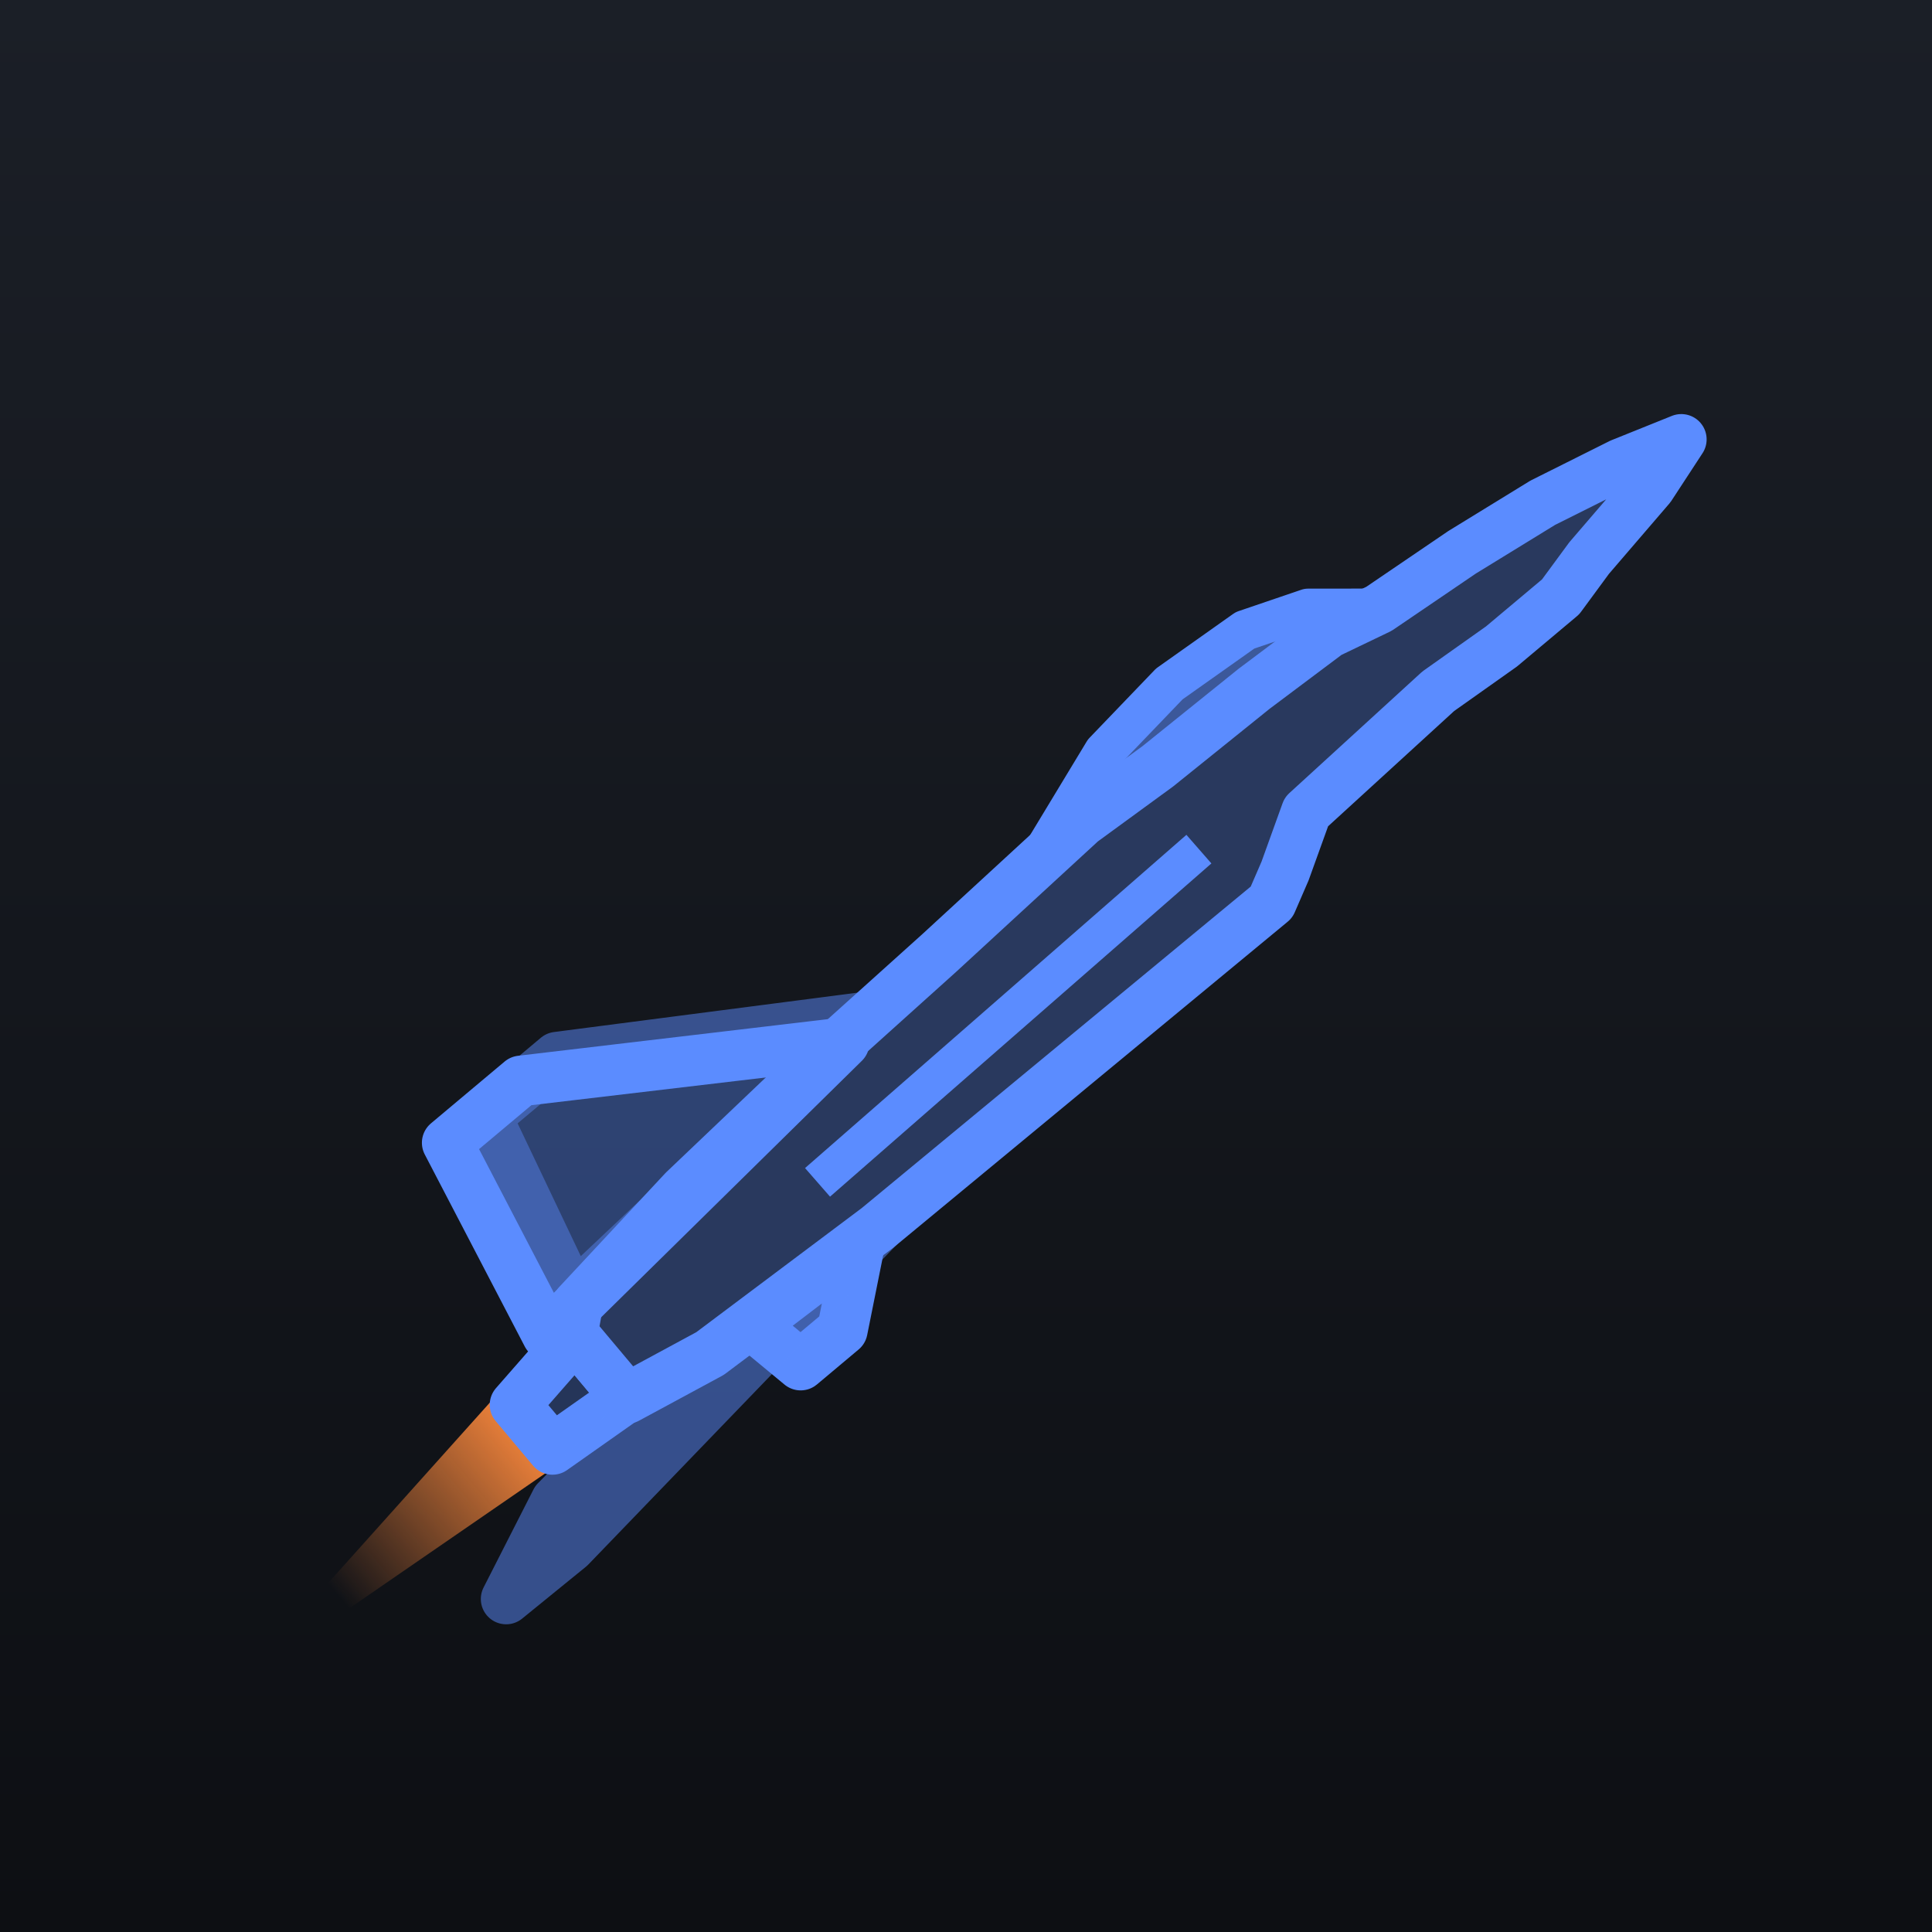
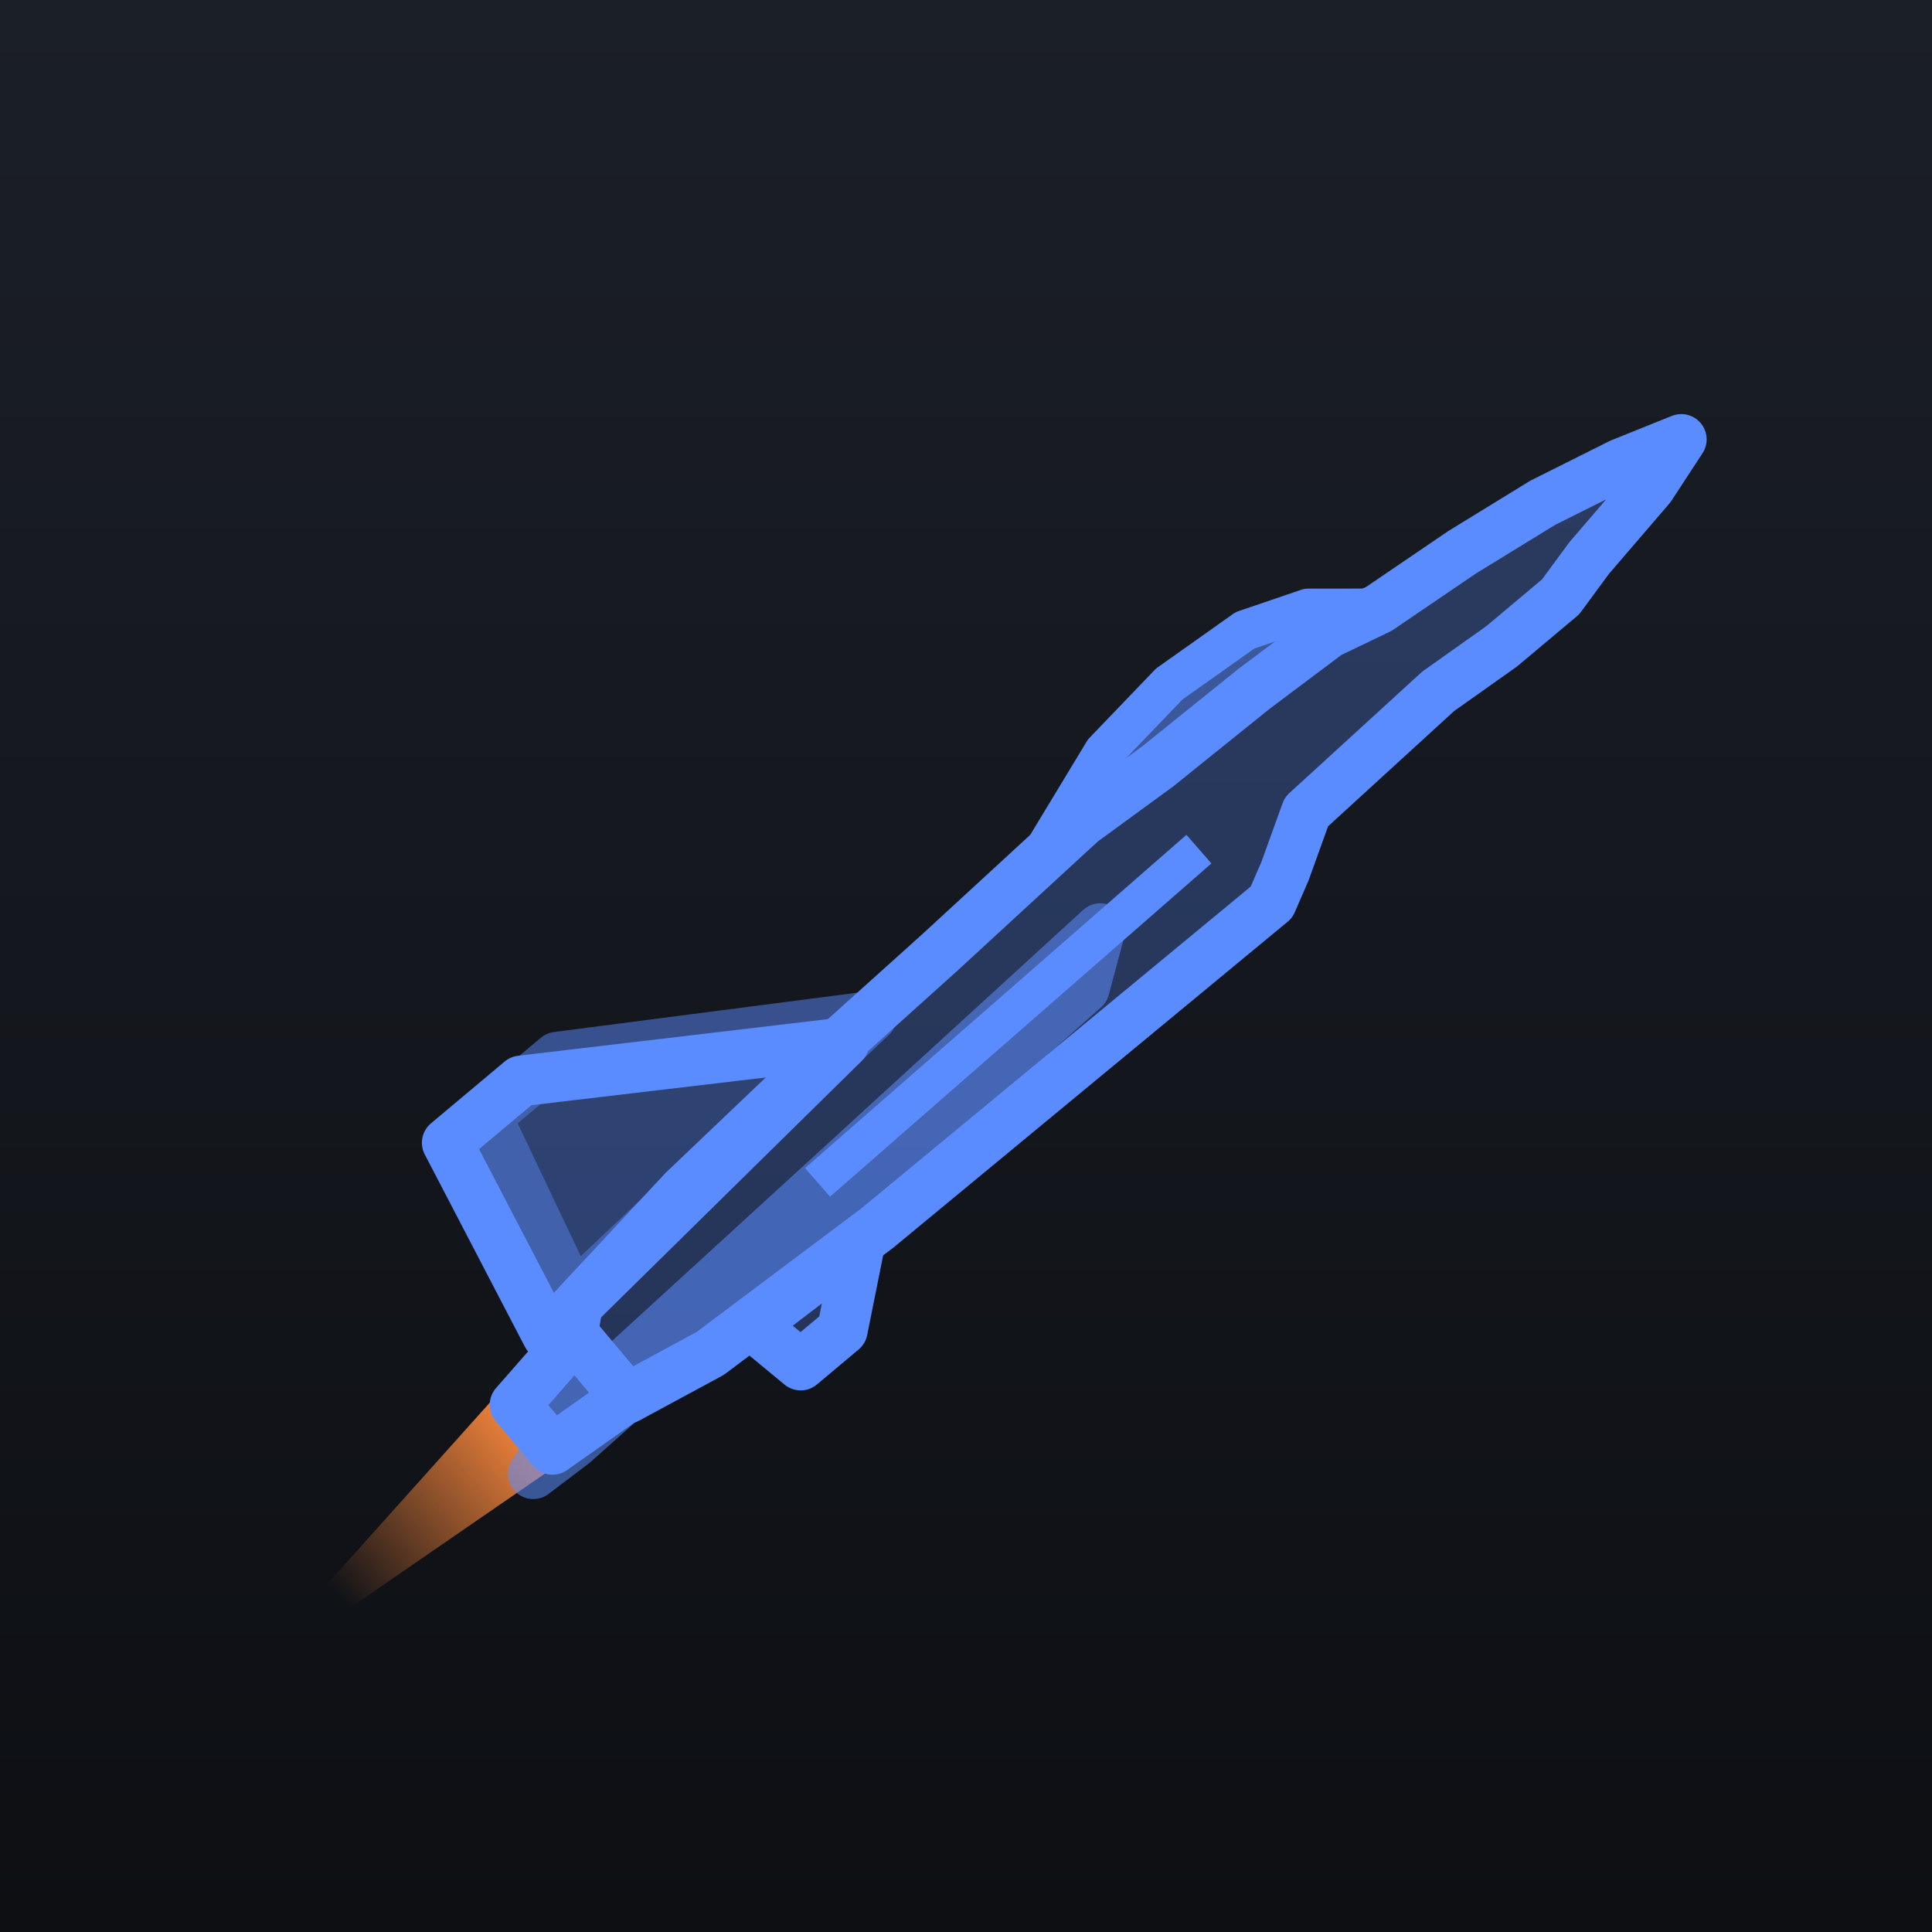
<svg xmlns="http://www.w3.org/2000/svg" viewBox="0 0 100 100" width="1024" height="1024">
  <defs>
    <linearGradient id="bg" x1="0" y1="0" x2="0" y2="1">
      <stop offset="0" stop-color="#1b1f27" />
      <stop offset="1" stop-color="#0d0f13" />
    </linearGradient>
    <linearGradient id="plume" x1="1" y1="0" x2="0" y2="0">
      <stop offset="0" stop-color="#ff8a3d" />
      <stop offset="1" stop-color="#ff8a3d" stop-opacity="0" />
    </linearGradient>
  </defs>
  <rect x="0" y="0" width="100" height="100" fill="url(#bg)" />
  <g transform="translate(50 50) scale(0.84) translate(-51 -48.8)">
    <g transform="translate(50 50) rotate(-40) scale(0.78) translate(-62 -19)">
      <path d="M15 20.6 L-6 23.6 L-6 26.2 L15 28.2 Z" fill="url(#plume)" />
      <g fill="rgba(91,140,255,.28)" stroke="#5b8cff" stroke-width="4" stroke-linejoin="round">
        <path d="M55.7 16.9 L34.6 3.4 L27.3 3.4 L23.3 18.8 Z" opacity="0.5" />
        <path d="M43.5 30.0 L38.0 34.4 L33.7 34.4 L32.8 29.5 Z" />
        <path d="M21.5 21.2 L14.4 22.3 L14.4 26.9 L21.5 27.5 Z" />
-         <path d="M76 24.2 L12 30.2 L4 33.6 L10.5 33.7 L70 27.4 Z" opacity="0.5" />
-         <path fill="#29395e" d="M134.0 23.1 L129.1 21.5 L122.4 19.9 L115.0 18.8 L107.1 18.0 L102.8 16.9 L95.5 16.5 L85.7 16.3 L78.3 15.8 L63.0 16.5 L51.4 16.9 L35.5 17.9 L23.3 19.4 L21.5 20.9 L21.5 27.6 L28.8 29.1 L45.3 30.0 L85.7 30.3 L88.1 29.1 L92.4 26.6 L106.5 26.0 L112.6 26.5 L118.7 26.5 L122.4 25.6 L129.7 24.4 Z" />
+         <path d="M74 23.2 L18 25.6 L12 27.4 L16 27.6 L70 26 Z" opacity="0.55" />
+         <path d="M134.0 23.1 L129.1 21.5 L122.4 19.9 L115.0 18.8 L107.1 18.0 L102.8 16.9 L95.5 16.5 L85.7 16.3 L78.3 15.8 L63.0 16.5 L51.4 16.9 L35.5 17.9 L23.3 19.4 L21.5 20.9 L21.5 27.6 L28.8 29.1 L45.3 30.0 L85.7 30.3 L88.1 29.1 L92.4 26.6 L106.5 26.0 L112.6 26.5 L118.7 26.5 L122.4 25.6 L129.7 24.4 Z" />
        <path d="M84 23.4 L44 24.2" fill="none" stroke-width="3" />
        <path d="M52.7 17.1 L31.2 3.0 L23.6 3.0 L19.9 19.7 Z" />
      </g>
      <path d="M107.1 18.0 L102.8 14.4 L97.9 12.5 L90.6 11.9 L83.2 12.7 L74.7 15.6 L78.3 15.8 L95.5 16.5 L102.8 16.9 Z" fill="rgba(91,140,255,.55)" stroke="#5b8cff" stroke-width="3.2" stroke-linejoin="round" />
    </g>
  </g>
</svg>
